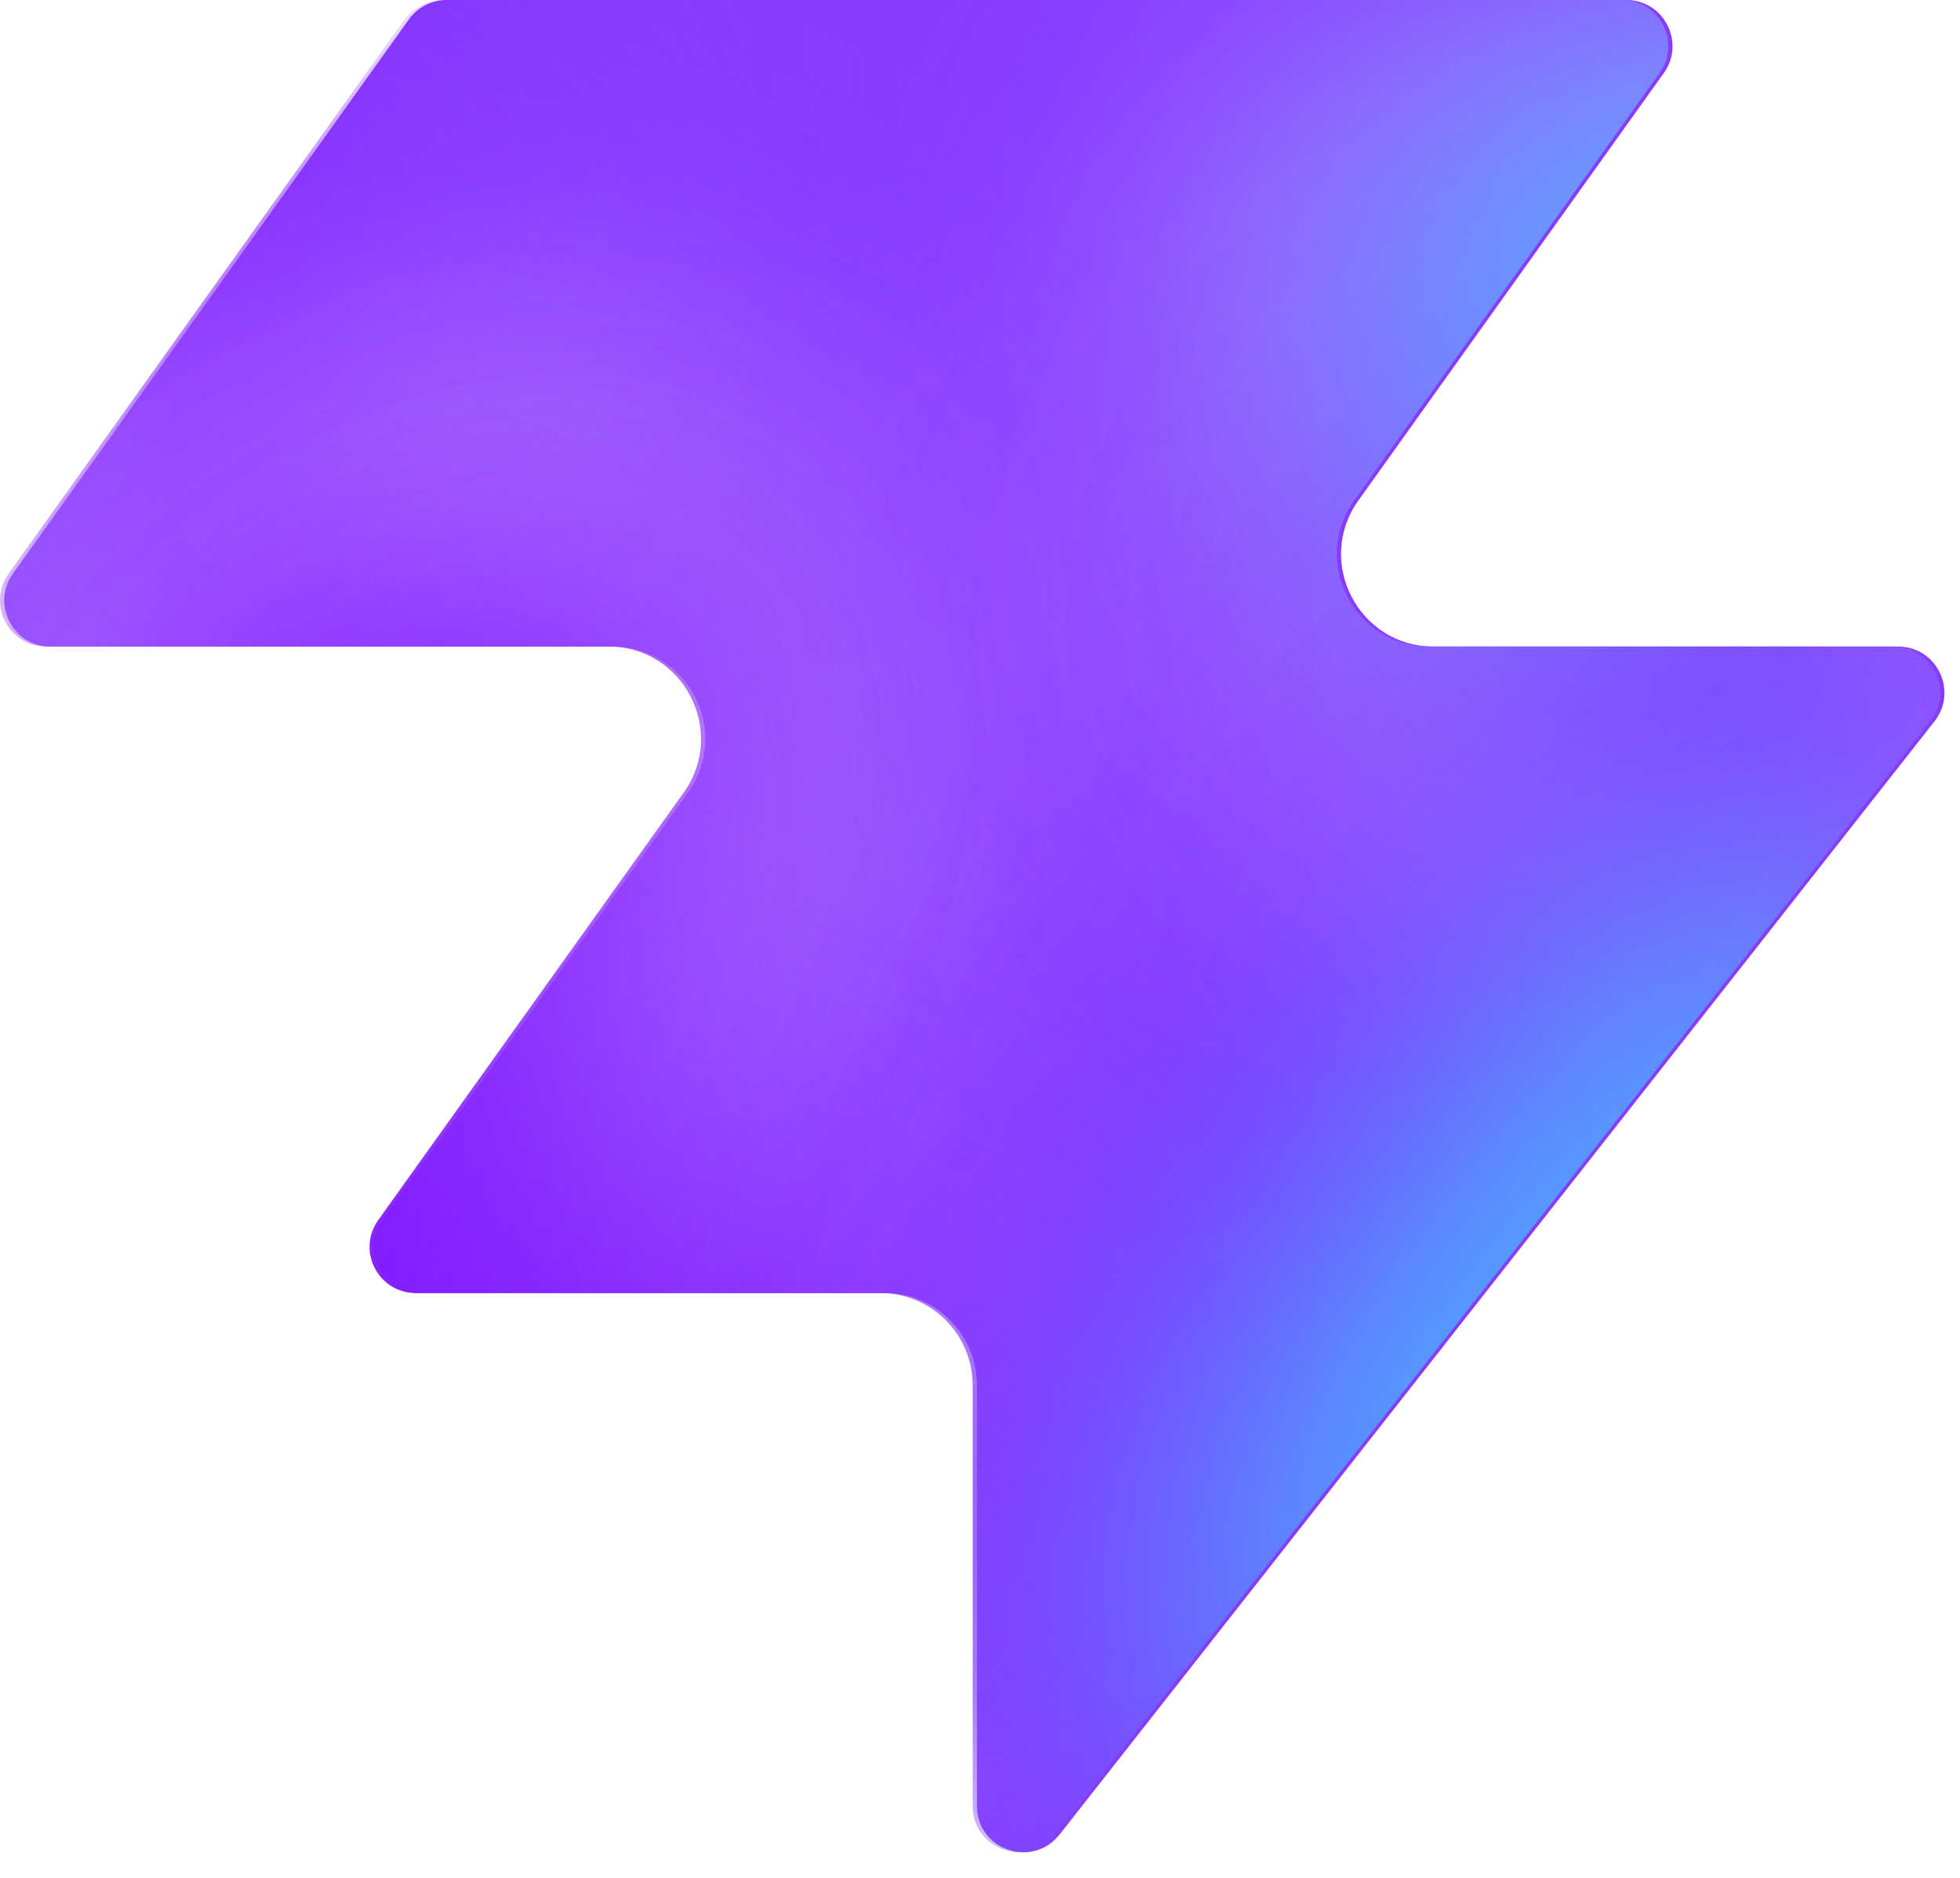
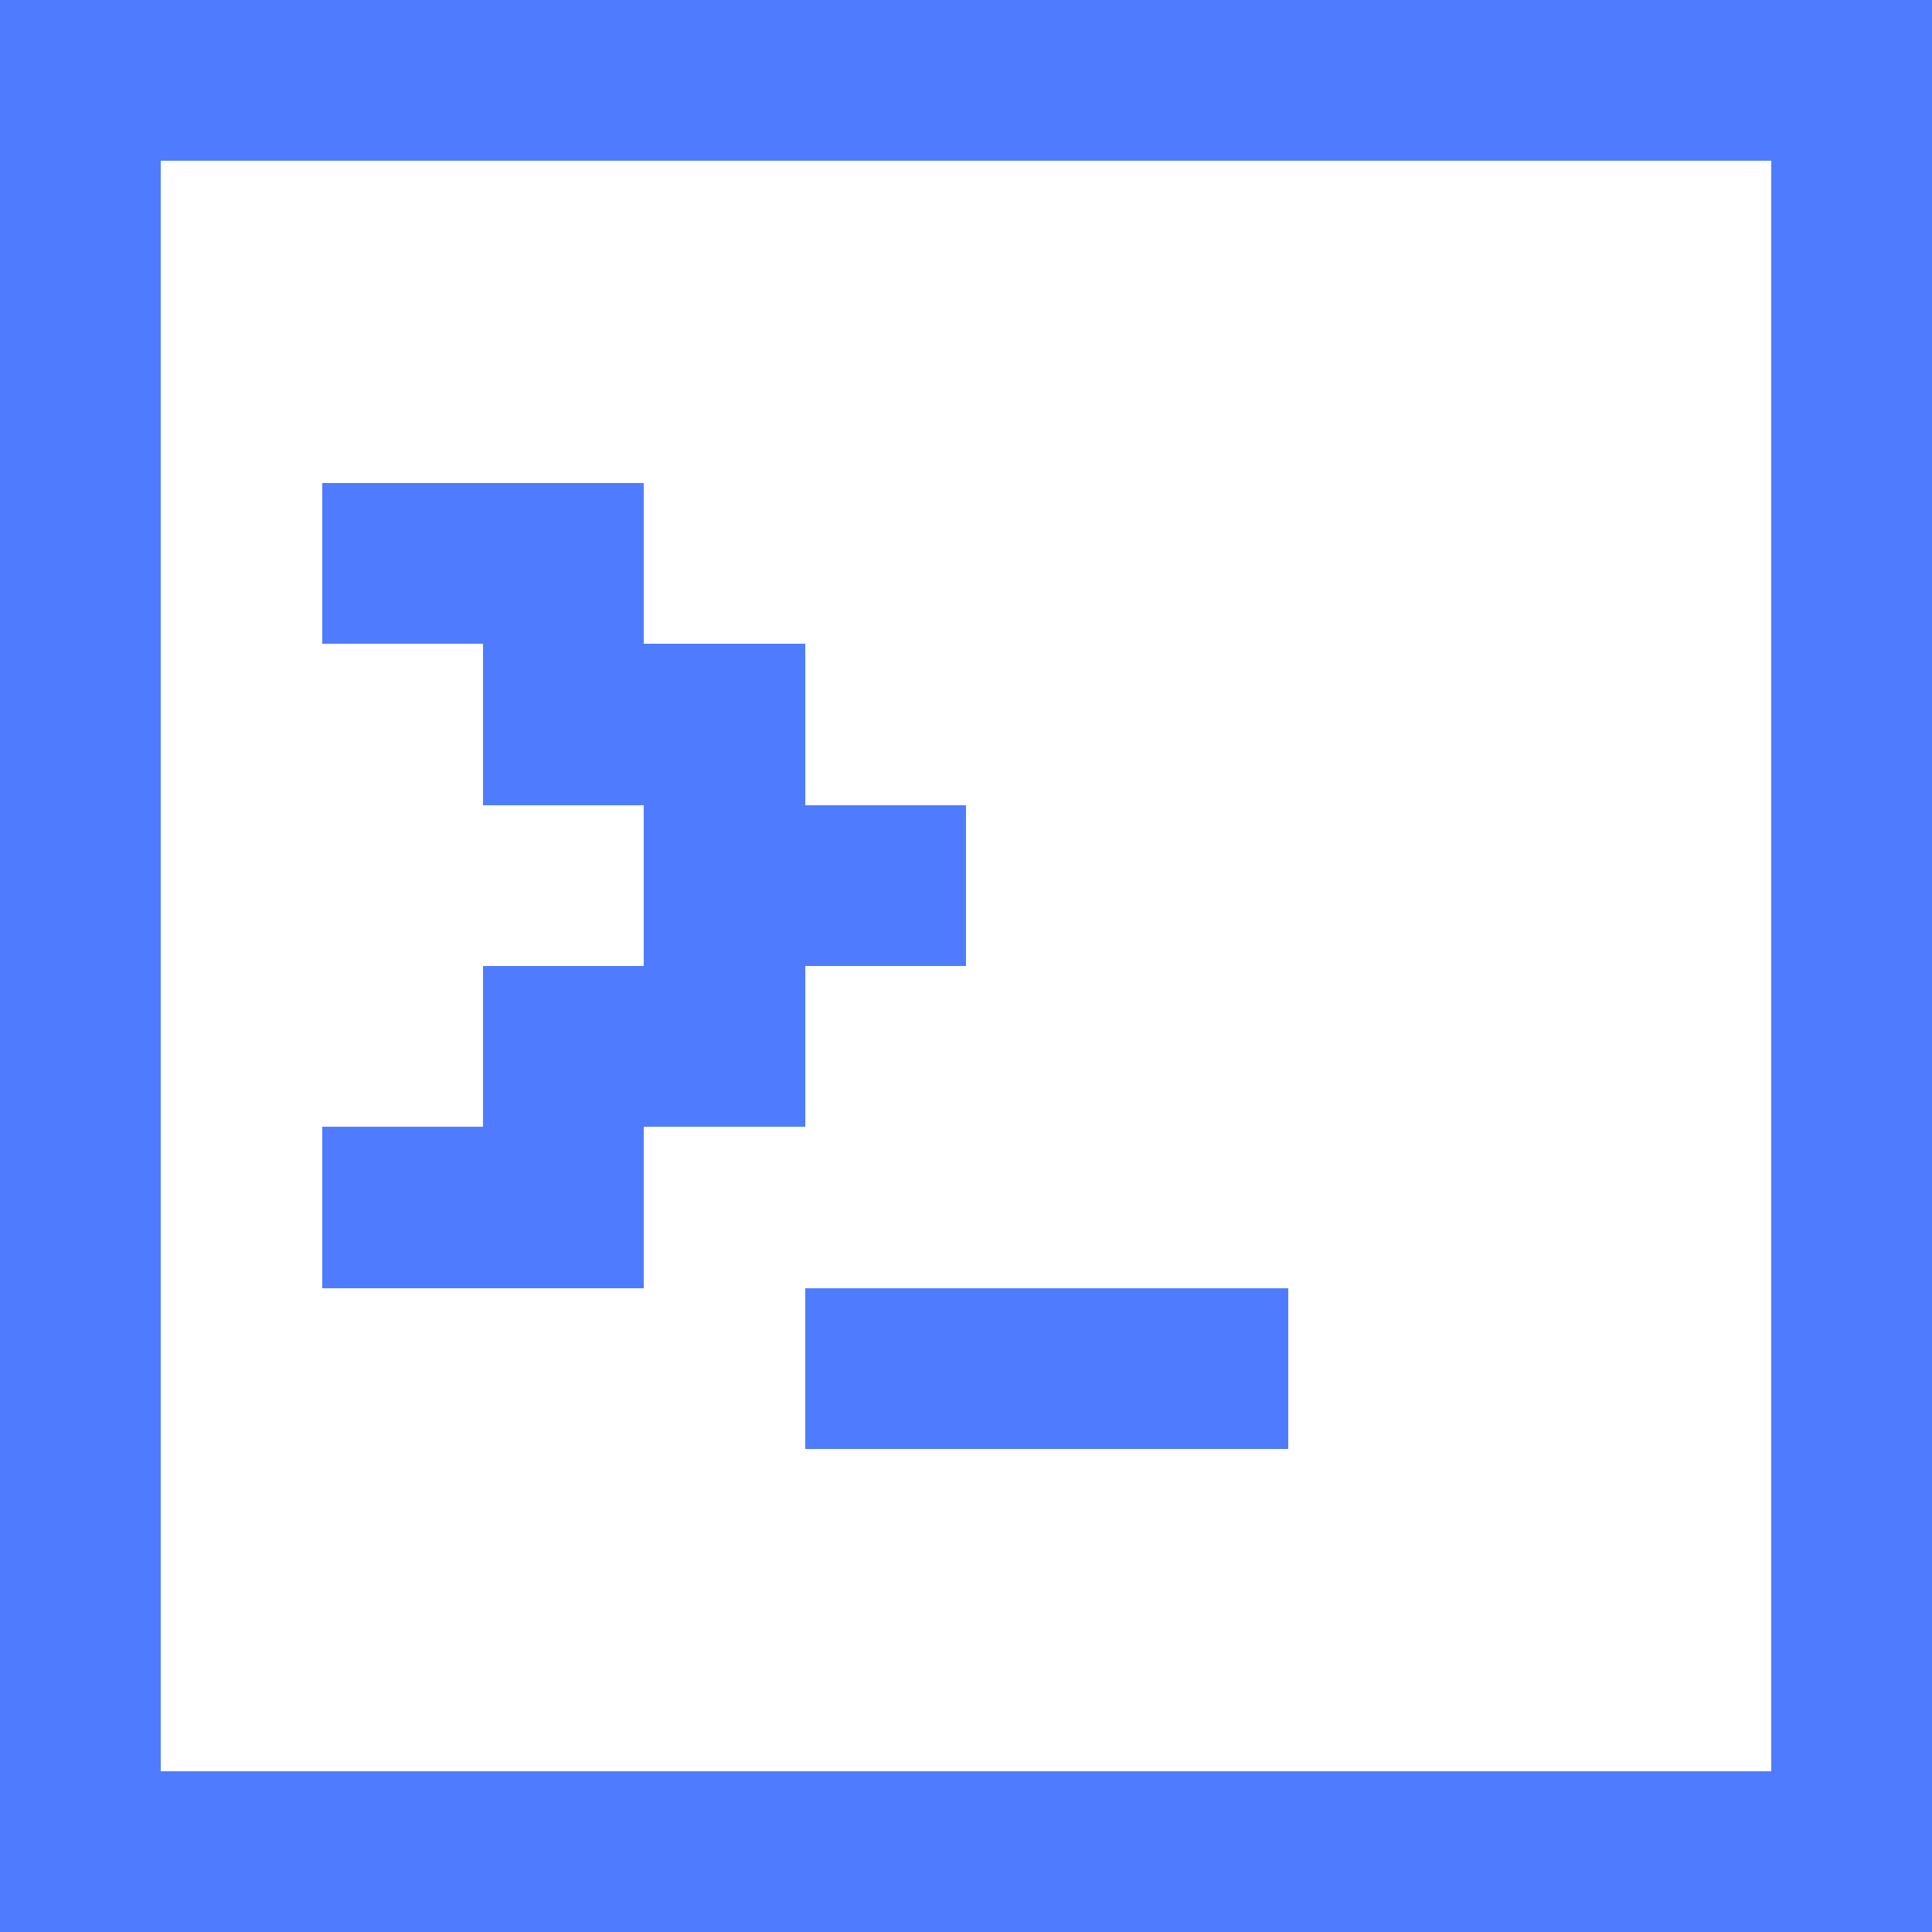
- <svg xmlns="http://www.w3.org/2000/svg" width="48" height="46" fill="none" viewBox="0 0 48 46">
-   <path fill="#863bff" d="M25.946 44.938c-.664.845-2.021.375-2.021-.698V33.937a2.26 2.26 0 0 0-2.262-2.262H10.287c-.92 0-1.456-1.04-.92-1.788l7.48-10.471c1.07-1.497 0-3.578-1.842-3.578H1.237c-.92 0-1.456-1.04-.92-1.788L10.013.474c.214-.297.556-.474.92-.474h28.894c.92 0 1.456 1.04.92 1.788l-7.48 10.471c-1.07 1.498 0 3.579 1.842 3.579h11.377c.943 0 1.473 1.088.89 1.83L25.947 44.94z" style="fill:#863bff;fill:color(display-p3 .525 .23 1);fill-opacity:1" />
-   <mask id="a" width="48" height="46" x="0" y="0" maskUnits="userSpaceOnUse" style="mask-type:alpha">
-     <path fill="#000" d="M25.842 44.938c-.664.844-2.021.375-2.021-.698V33.937a2.26 2.26 0 0 0-2.262-2.262H10.183c-.92 0-1.456-1.04-.92-1.788l7.48-10.471c1.07-1.498 0-3.579-1.842-3.579H1.133c-.92 0-1.456-1.04-.92-1.787L9.91.473c.214-.297.556-.474.92-.474h28.894c.92 0 1.456 1.04.92 1.788l-7.48 10.471c-1.07 1.498 0 3.578 1.842 3.578h11.377c.943 0 1.473 1.088.89 1.832L25.843 44.94z" style="fill:#000;fill-opacity:1" />
-   </mask>
-   <g mask="url(#a)">
-     <g filter="url(#b)">
-       <ellipse cx="5.508" cy="14.704" fill="#ede6ff" rx="5.508" ry="14.704" style="fill:#ede6ff;fill:color(display-p3 .927 .903 1);fill-opacity:1" transform="matrix(.00324 1 1 -.00324 -4.47 31.516)" />
-     </g>
-     <g filter="url(#c)">
-       <ellipse cx="10.399" cy="29.851" fill="#ede6ff" rx="10.399" ry="29.851" style="fill:#ede6ff;fill:color(display-p3 .927 .903 1);fill-opacity:1" transform="matrix(.00324 1 1 -.00324 -39.328 7.883)" />
-     </g>
-     <g filter="url(#d)">
-       <ellipse cx="5.508" cy="30.487" fill="#7e14ff" rx="5.508" ry="30.487" style="fill:#7e14ff;fill:color(display-p3 .492 .077 1);fill-opacity:1" transform="rotate(89.814 -25.913 -14.639)scale(1 -1)" />
-     </g>
-     <g filter="url(#e)">
-       <ellipse cx="5.508" cy="30.599" fill="#7e14ff" rx="5.508" ry="30.599" style="fill:#7e14ff;fill:color(display-p3 .492 .077 1);fill-opacity:1" transform="rotate(89.814 -32.644 -3.334)scale(1 -1)" />
-     </g>
-     <g filter="url(#f)">
-       <ellipse cx="5.508" cy="30.599" fill="#7e14ff" rx="5.508" ry="30.599" style="fill:#7e14ff;fill:color(display-p3 .492 .077 1);fill-opacity:1" transform="matrix(.00324 1 1 -.00324 -34.34 30.47)" />
-     </g>
-     <g filter="url(#g)">
-       <ellipse cx="14.072" cy="22.078" fill="#ede6ff" rx="14.072" ry="22.078" style="fill:#ede6ff;fill:color(display-p3 .927 .903 1);fill-opacity:1" transform="rotate(93.35 24.506 48.493)scale(-1 1)" />
-     </g>
-     <g filter="url(#h)">
-       <ellipse cx="3.47" cy="21.501" fill="#7e14ff" rx="3.47" ry="21.501" style="fill:#7e14ff;fill:color(display-p3 .492 .077 1);fill-opacity:1" transform="rotate(89.009 28.708 47.59)scale(-1 1)" />
-     </g>
-     <g filter="url(#i)">
-       <ellipse cx="3.47" cy="21.501" fill="#7e14ff" rx="3.47" ry="21.501" style="fill:#7e14ff;fill:color(display-p3 .492 .077 1);fill-opacity:1" transform="rotate(89.009 28.708 47.59)scale(-1 1)" />
-     </g>
-     <g filter="url(#j)">
-       <ellipse cx=".387" cy="8.972" fill="#7e14ff" rx="4.407" ry="29.108" style="fill:#7e14ff;fill:color(display-p3 .492 .077 1);fill-opacity:1" transform="rotate(39.51 .387 8.972)" />
-     </g>
-     <g filter="url(#k)">
-       <ellipse cx="47.523" cy="-6.092" fill="#7e14ff" rx="4.407" ry="29.108" style="fill:#7e14ff;fill:color(display-p3 .492 .077 1);fill-opacity:1" transform="rotate(37.892 47.523 -6.092)" />
-     </g>
-     <g filter="url(#l)">
-       <ellipse cx="41.412" cy="6.333" fill="#47bfff" rx="5.971" ry="9.665" style="fill:#47bfff;fill:color(display-p3 .28 .748 1);fill-opacity:1" transform="rotate(37.892 41.412 6.333)" />
-     </g>
-     <g filter="url(#m)">
-       <ellipse cx="-1.879" cy="38.332" fill="#7e14ff" rx="4.407" ry="29.108" style="fill:#7e14ff;fill:color(display-p3 .492 .077 1);fill-opacity:1" transform="rotate(37.892 -1.88 38.332)" />
-     </g>
-     <g filter="url(#n)">
-       <ellipse cx="-1.879" cy="38.332" fill="#7e14ff" rx="4.407" ry="29.108" style="fill:#7e14ff;fill:color(display-p3 .492 .077 1);fill-opacity:1" transform="rotate(37.892 -1.88 38.332)" />
-     </g>
-     <g filter="url(#o)">
-       <ellipse cx="35.651" cy="29.907" fill="#7e14ff" rx="4.407" ry="29.108" style="fill:#7e14ff;fill:color(display-p3 .492 .077 1);fill-opacity:1" transform="rotate(37.892 35.651 29.907)" />
-     </g>
-     <g filter="url(#p)">
-       <ellipse cx="38.418" cy="32.4" fill="#47bfff" rx="5.971" ry="15.297" style="fill:#47bfff;fill:color(display-p3 .28 .748 1);fill-opacity:1" transform="rotate(37.892 38.418 32.4)" />
-     </g>
+ <svg xmlns="http://www.w3.org/2000/svg" viewBox="0 0 12 12" width="32" height="32">
+   <g fill="#4f7cff" shape-rendering="crispEdges">
+     <rect x="0" y="0" width="1" height="1" />
+     <rect x="1" y="0" width="1" height="1" />
+     <rect x="2" y="0" width="1" height="1" />
+     <rect x="3" y="0" width="1" height="1" />
+     <rect x="4" y="0" width="1" height="1" />
+     <rect x="5" y="0" width="1" height="1" />
+     <rect x="6" y="0" width="1" height="1" />
+     <rect x="7" y="0" width="1" height="1" />
+     <rect x="8" y="0" width="1" height="1" />
+     <rect x="9" y="0" width="1" height="1" />
+     <rect x="10" y="0" width="1" height="1" />
+     <rect x="11" y="0" width="1" height="1" />
+     <rect x="0" y="1" width="1" height="1" />
+     <rect x="11" y="1" width="1" height="1" />
+     <rect x="0" y="2" width="1" height="1" />
+     <rect x="11" y="2" width="1" height="1" />
+     <rect x="0" y="3" width="1" height="1" />
+     <rect x="2" y="3" width="1" height="1" />
+     <rect x="3" y="3" width="1" height="1" />
+     <rect x="11" y="3" width="1" height="1" />
+     <rect x="0" y="4" width="1" height="1" />
+     <rect x="3" y="4" width="1" height="1" />
+     <rect x="4" y="4" width="1" height="1" />
+     <rect x="11" y="4" width="1" height="1" />
+     <rect x="0" y="5" width="1" height="1" />
+     <rect x="4" y="5" width="1" height="1" />
+     <rect x="5" y="5" width="1" height="1" />
+     <rect x="11" y="5" width="1" height="1" />
+     <rect x="0" y="6" width="1" height="1" />
+     <rect x="3" y="6" width="1" height="1" />
+     <rect x="4" y="6" width="1" height="1" />
+     <rect x="11" y="6" width="1" height="1" />
+     <rect x="0" y="7" width="1" height="1" />
+     <rect x="2" y="7" width="1" height="1" />
+     <rect x="3" y="7" width="1" height="1" />
+     <rect x="11" y="7" width="1" height="1" />
+     <rect x="0" y="8" width="1" height="1" />
+     <rect x="5" y="8" width="1" height="1" />
+     <rect x="6" y="8" width="1" height="1" />
+     <rect x="7" y="8" width="1" height="1" />
+     <rect x="11" y="8" width="1" height="1" />
+     <rect x="0" y="9" width="1" height="1" />
+     <rect x="11" y="9" width="1" height="1" />
+     <rect x="0" y="10" width="1" height="1" />
+     <rect x="11" y="10" width="1" height="1" />
+     <rect x="0" y="11" width="1" height="1" />
+     <rect x="1" y="11" width="1" height="1" />
+     <rect x="2" y="11" width="1" height="1" />
+     <rect x="3" y="11" width="1" height="1" />
+     <rect x="4" y="11" width="1" height="1" />
+     <rect x="5" y="11" width="1" height="1" />
+     <rect x="6" y="11" width="1" height="1" />
+     <rect x="7" y="11" width="1" height="1" />
+     <rect x="8" y="11" width="1" height="1" />
+     <rect x="9" y="11" width="1" height="1" />
+     <rect x="10" y="11" width="1" height="1" />
+     <rect x="11" y="11" width="1" height="1" />
  </g>
-   <defs>
-     <filter id="b" width="60.045" height="41.654" x="-19.77" y="16.149" color-interpolation-filters="sRGB" filterUnits="userSpaceOnUse">
-       <feFlood flood-opacity="0" result="BackgroundImageFix" />
-       <feBlend in="SourceGraphic" in2="BackgroundImageFix" result="shape" />
-       <feGaussianBlur result="effect1_foregroundBlur_2002_17158" stdDeviation="7.659" />
-     </filter>
-     <filter id="c" width="90.34" height="51.437" x="-54.613" y="-7.533" color-interpolation-filters="sRGB" filterUnits="userSpaceOnUse">
-       <feFlood flood-opacity="0" result="BackgroundImageFix" />
-       <feBlend in="SourceGraphic" in2="BackgroundImageFix" result="shape" />
-       <feGaussianBlur result="effect1_foregroundBlur_2002_17158" stdDeviation="7.659" />
-     </filter>
-     <filter id="d" width="79.355" height="29.4" x="-49.64" y="2.03" color-interpolation-filters="sRGB" filterUnits="userSpaceOnUse">
-       <feFlood flood-opacity="0" result="BackgroundImageFix" />
-       <feBlend in="SourceGraphic" in2="BackgroundImageFix" result="shape" />
-       <feGaussianBlur result="effect1_foregroundBlur_2002_17158" stdDeviation="4.596" />
-     </filter>
-     <filter id="e" width="79.579" height="29.4" x="-45.045" y="20.029" color-interpolation-filters="sRGB" filterUnits="userSpaceOnUse">
-       <feFlood flood-opacity="0" result="BackgroundImageFix" />
-       <feBlend in="SourceGraphic" in2="BackgroundImageFix" result="shape" />
-       <feGaussianBlur result="effect1_foregroundBlur_2002_17158" stdDeviation="4.596" />
-     </filter>
-     <filter id="f" width="79.579" height="29.4" x="-43.513" y="21.178" color-interpolation-filters="sRGB" filterUnits="userSpaceOnUse">
-       <feFlood flood-opacity="0" result="BackgroundImageFix" />
-       <feBlend in="SourceGraphic" in2="BackgroundImageFix" result="shape" />
-       <feGaussianBlur result="effect1_foregroundBlur_2002_17158" stdDeviation="4.596" />
-     </filter>
-     <filter id="g" width="74.749" height="58.852" x="15.756" y="-17.901" color-interpolation-filters="sRGB" filterUnits="userSpaceOnUse">
-       <feFlood flood-opacity="0" result="BackgroundImageFix" />
-       <feBlend in="SourceGraphic" in2="BackgroundImageFix" result="shape" />
-       <feGaussianBlur result="effect1_foregroundBlur_2002_17158" stdDeviation="7.659" />
-     </filter>
-     <filter id="h" width="61.377" height="25.362" x="23.548" y="2.284" color-interpolation-filters="sRGB" filterUnits="userSpaceOnUse">
-       <feFlood flood-opacity="0" result="BackgroundImageFix" />
-       <feBlend in="SourceGraphic" in2="BackgroundImageFix" result="shape" />
-       <feGaussianBlur result="effect1_foregroundBlur_2002_17158" stdDeviation="4.596" />
-     </filter>
-     <filter id="i" width="61.377" height="25.362" x="23.548" y="2.284" color-interpolation-filters="sRGB" filterUnits="userSpaceOnUse">
-       <feFlood flood-opacity="0" result="BackgroundImageFix" />
-       <feBlend in="SourceGraphic" in2="BackgroundImageFix" result="shape" />
-       <feGaussianBlur result="effect1_foregroundBlur_2002_17158" stdDeviation="4.596" />
-     </filter>
-     <filter id="j" width="56.045" height="63.649" x="-27.636" y="-22.853" color-interpolation-filters="sRGB" filterUnits="userSpaceOnUse">
-       <feFlood flood-opacity="0" result="BackgroundImageFix" />
-       <feBlend in="SourceGraphic" in2="BackgroundImageFix" result="shape" />
-       <feGaussianBlur result="effect1_foregroundBlur_2002_17158" stdDeviation="4.596" />
-     </filter>
-     <filter id="k" width="54.814" height="64.646" x="20.116" y="-38.415" color-interpolation-filters="sRGB" filterUnits="userSpaceOnUse">
-       <feFlood flood-opacity="0" result="BackgroundImageFix" />
-       <feBlend in="SourceGraphic" in2="BackgroundImageFix" result="shape" />
-       <feGaussianBlur result="effect1_foregroundBlur_2002_17158" stdDeviation="4.596" />
-     </filter>
-     <filter id="l" width="33.541" height="35.313" x="24.641" y="-11.323" color-interpolation-filters="sRGB" filterUnits="userSpaceOnUse">
-       <feFlood flood-opacity="0" result="BackgroundImageFix" />
-       <feBlend in="SourceGraphic" in2="BackgroundImageFix" result="shape" />
-       <feGaussianBlur result="effect1_foregroundBlur_2002_17158" stdDeviation="4.596" />
-     </filter>
-     <filter id="m" width="54.814" height="64.646" x="-29.286" y="6.009" color-interpolation-filters="sRGB" filterUnits="userSpaceOnUse">
-       <feFlood flood-opacity="0" result="BackgroundImageFix" />
-       <feBlend in="SourceGraphic" in2="BackgroundImageFix" result="shape" />
-       <feGaussianBlur result="effect1_foregroundBlur_2002_17158" stdDeviation="4.596" />
-     </filter>
-     <filter id="n" width="54.814" height="64.646" x="-29.286" y="6.009" color-interpolation-filters="sRGB" filterUnits="userSpaceOnUse">
-       <feFlood flood-opacity="0" result="BackgroundImageFix" />
-       <feBlend in="SourceGraphic" in2="BackgroundImageFix" result="shape" />
-       <feGaussianBlur result="effect1_foregroundBlur_2002_17158" stdDeviation="4.596" />
-     </filter>
-     <filter id="o" width="54.814" height="64.646" x="8.244" y="-2.416" color-interpolation-filters="sRGB" filterUnits="userSpaceOnUse">
-       <feFlood flood-opacity="0" result="BackgroundImageFix" />
-       <feBlend in="SourceGraphic" in2="BackgroundImageFix" result="shape" />
-       <feGaussianBlur result="effect1_foregroundBlur_2002_17158" stdDeviation="4.596" />
-     </filter>
-     <filter id="p" width="39.409" height="43.623" x="18.713" y="10.588" color-interpolation-filters="sRGB" filterUnits="userSpaceOnUse">
-       <feFlood flood-opacity="0" result="BackgroundImageFix" />
-       <feBlend in="SourceGraphic" in2="BackgroundImageFix" result="shape" />
-       <feGaussianBlur result="effect1_foregroundBlur_2002_17158" stdDeviation="4.596" />
-     </filter>
-   </defs>
</svg>
